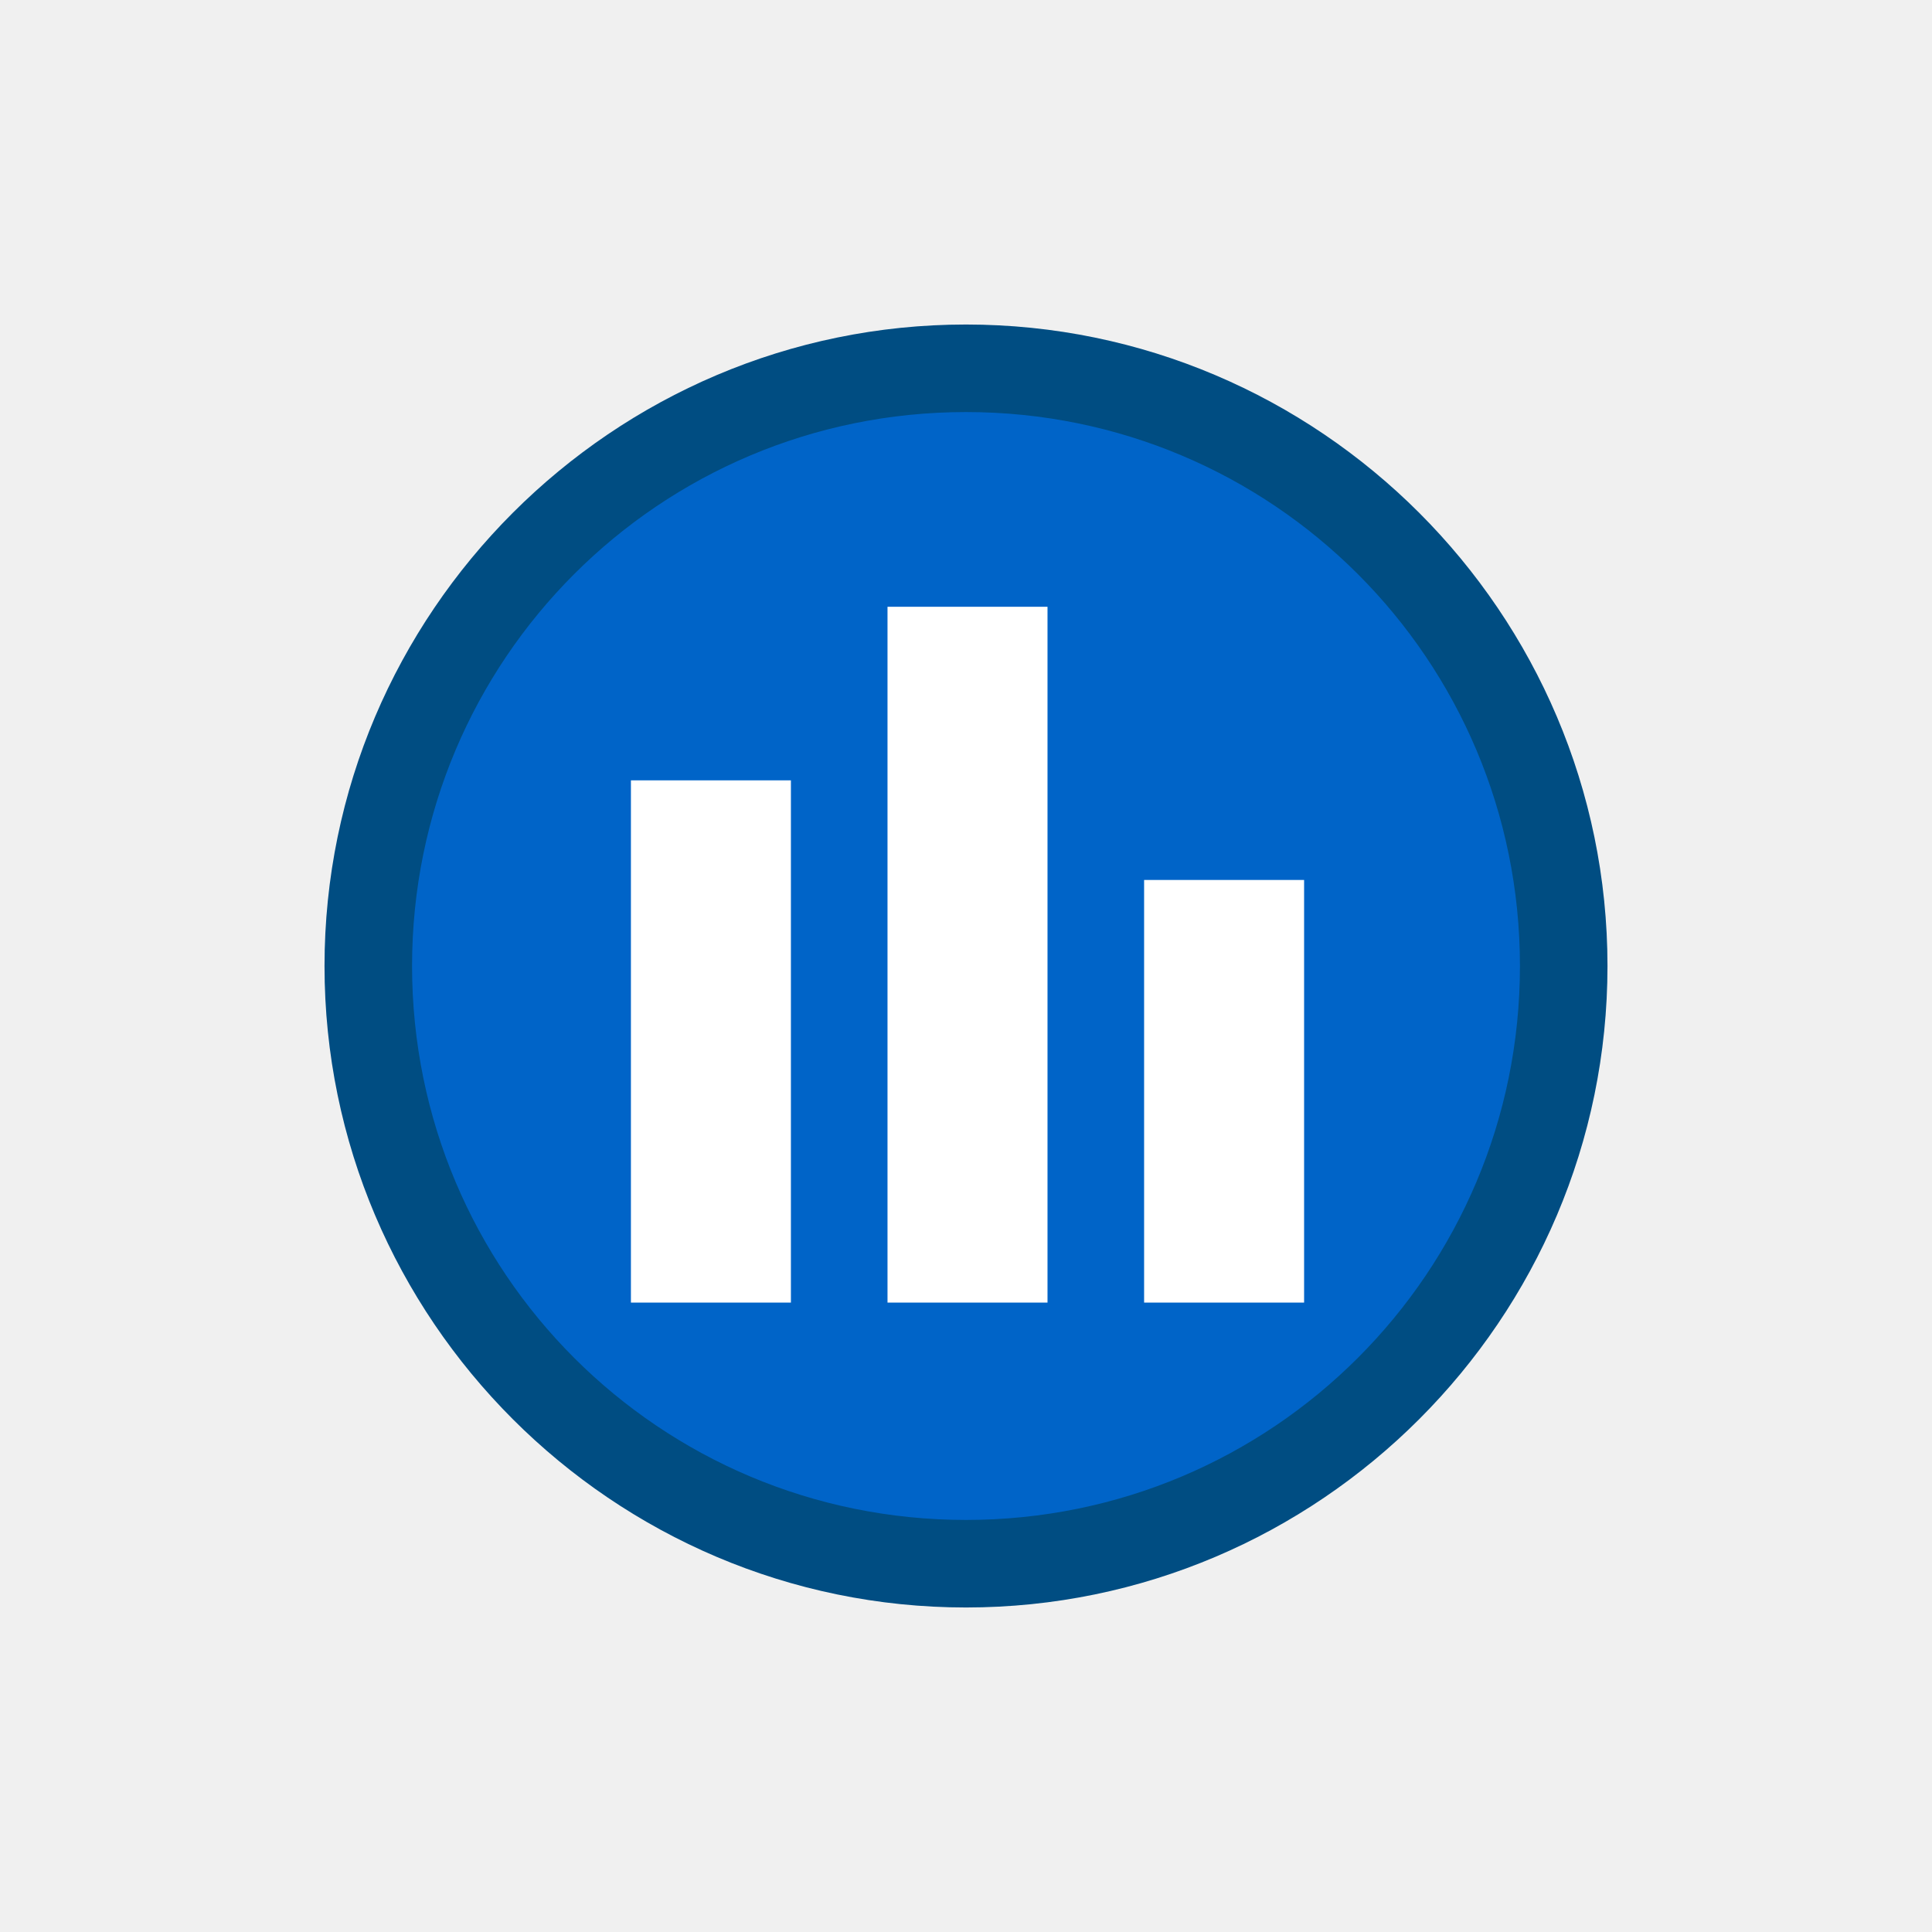
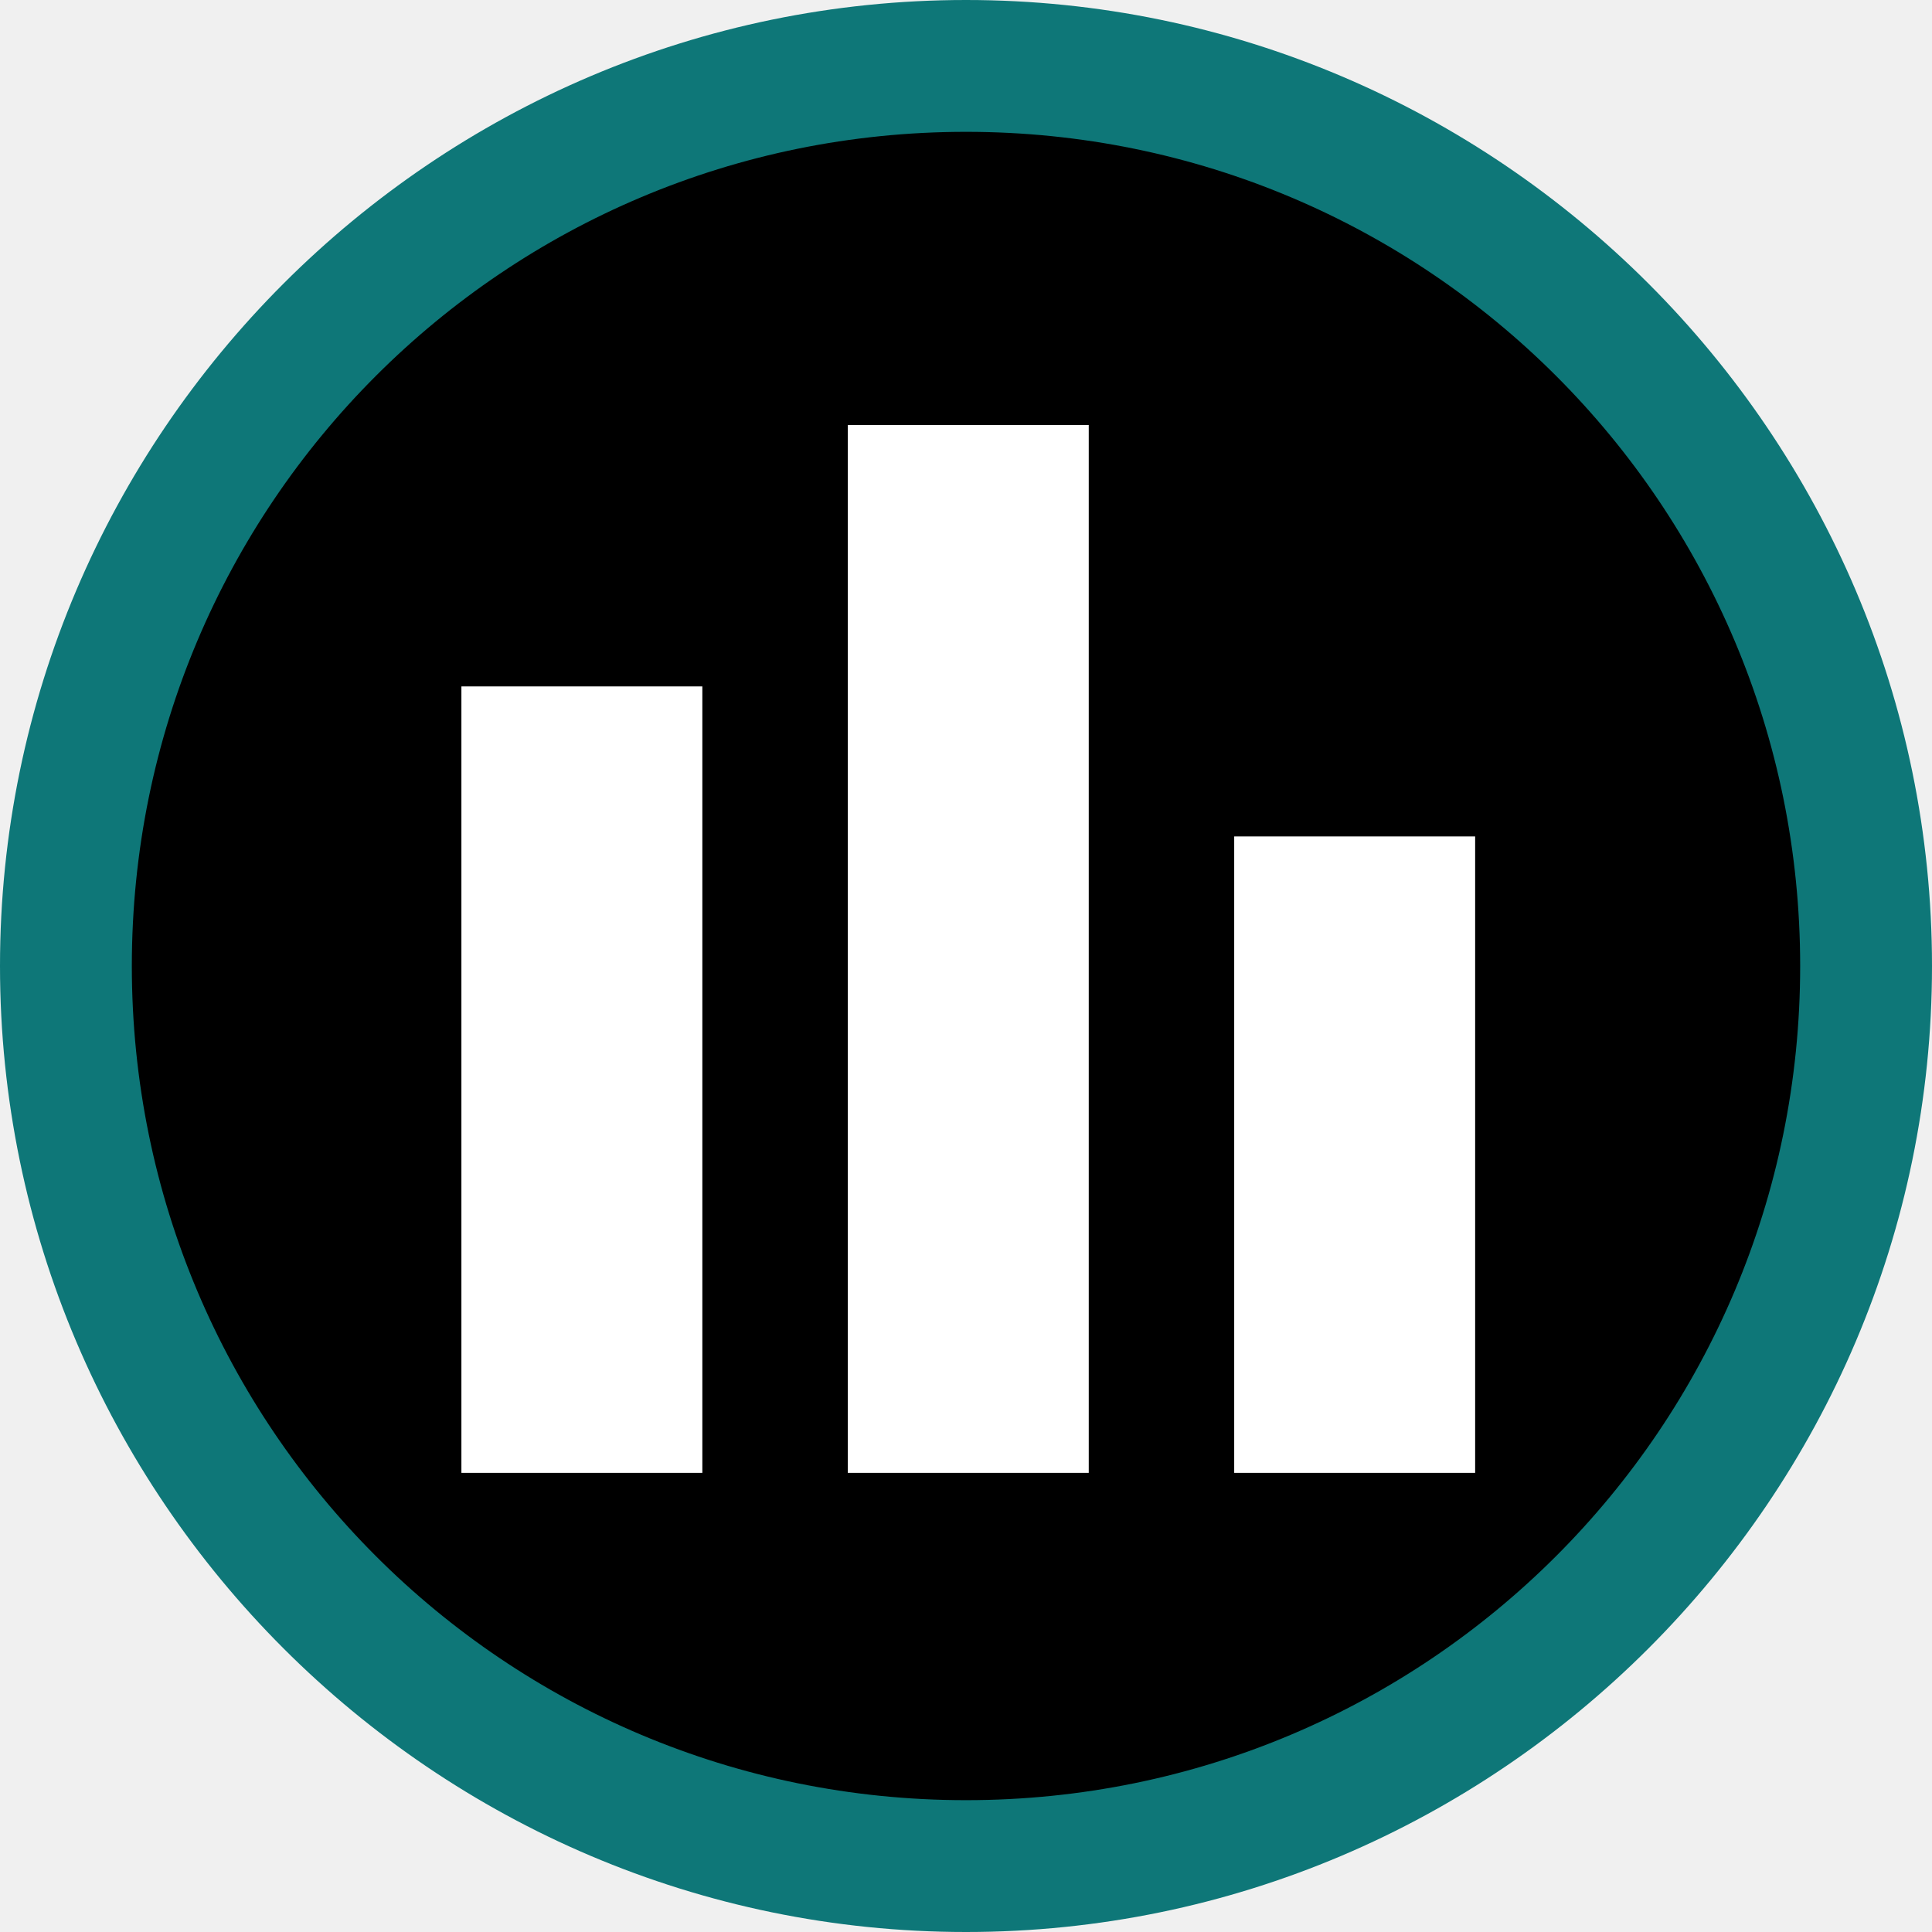
<svg xmlns="http://www.w3.org/2000/svg" width="128" height="128" viewBox="0 0 128 128" fill="none">
-   <path d="M64 103.6C42.2 103.6 24.4 85.9 24.4 64C24.4 42.2 42.1 24.4 64 24.4C85.9 24.4 103.6 42.1 103.6 64C103.6 85.8 85.9 103.6 64 103.6Z" fill="#0064C8" />
-   <path d="M64 27.3C84.3 27.3 100.7 43.7 100.7 64C100.7 84.3 84.3 100.7 64 100.7C43.7 100.7 27.3 84.3 27.3 64C27.3 43.7 43.7 27.3 64 27.3ZM64 21.5C40.6 21.5 21.5 40.6 21.5 64C21.5 87.4 40.6 106.5 64 106.5C87.4 106.5 106.5 87.4 106.5 64C106.5 40.6 87.4 21.5 64 21.5Z" fill="#004D82" />
-   <path d="M52.4 51.7H41.8V86.3H52.4V51.7Z" fill="white" />
-   <path d="M69.4 40.2H58.8V86.3H69.4V40.2Z" fill="white" />
-   <path d="M86.4 58.3H75.8V86.3H86.4V58.3Z" fill="white" />
+   <path d="M64 123.633C31.172 123.633 4.367 96.978 4.367 64C4.367 31.171 31.021 4.367 64 4.367C96.979 4.367 123.633 31.021 123.633 64C123.633 96.828 96.979 123.633 64 123.633Z" fill="currentColor" />
+   <path d="M64 8.734C94.569 8.734 119.266 33.431 119.266 64C119.266 94.569 94.569 119.266 64 119.266C33.431 119.266 8.734 94.569 8.734 64C8.734 33.431 33.431 8.734 64 8.734ZM64 0C28.762 0 0 28.762 0 64C0 99.238 28.762 128 64 128C99.238 128 128 99.238 128 64C128 28.762 99.238 0 64 0Z" fill="#0E7778" />
+   <path d="M46.532 45.477H30.569V97.581H46.532V45.477Z" fill="white" />
+   <path d="M72.132 28.16H56.169V97.581H72.132V28.16Z" fill="white" />
+   <path d="M97.732 55.416H81.769V97.581H97.732V55.416Z" fill="white" />
</svg>
